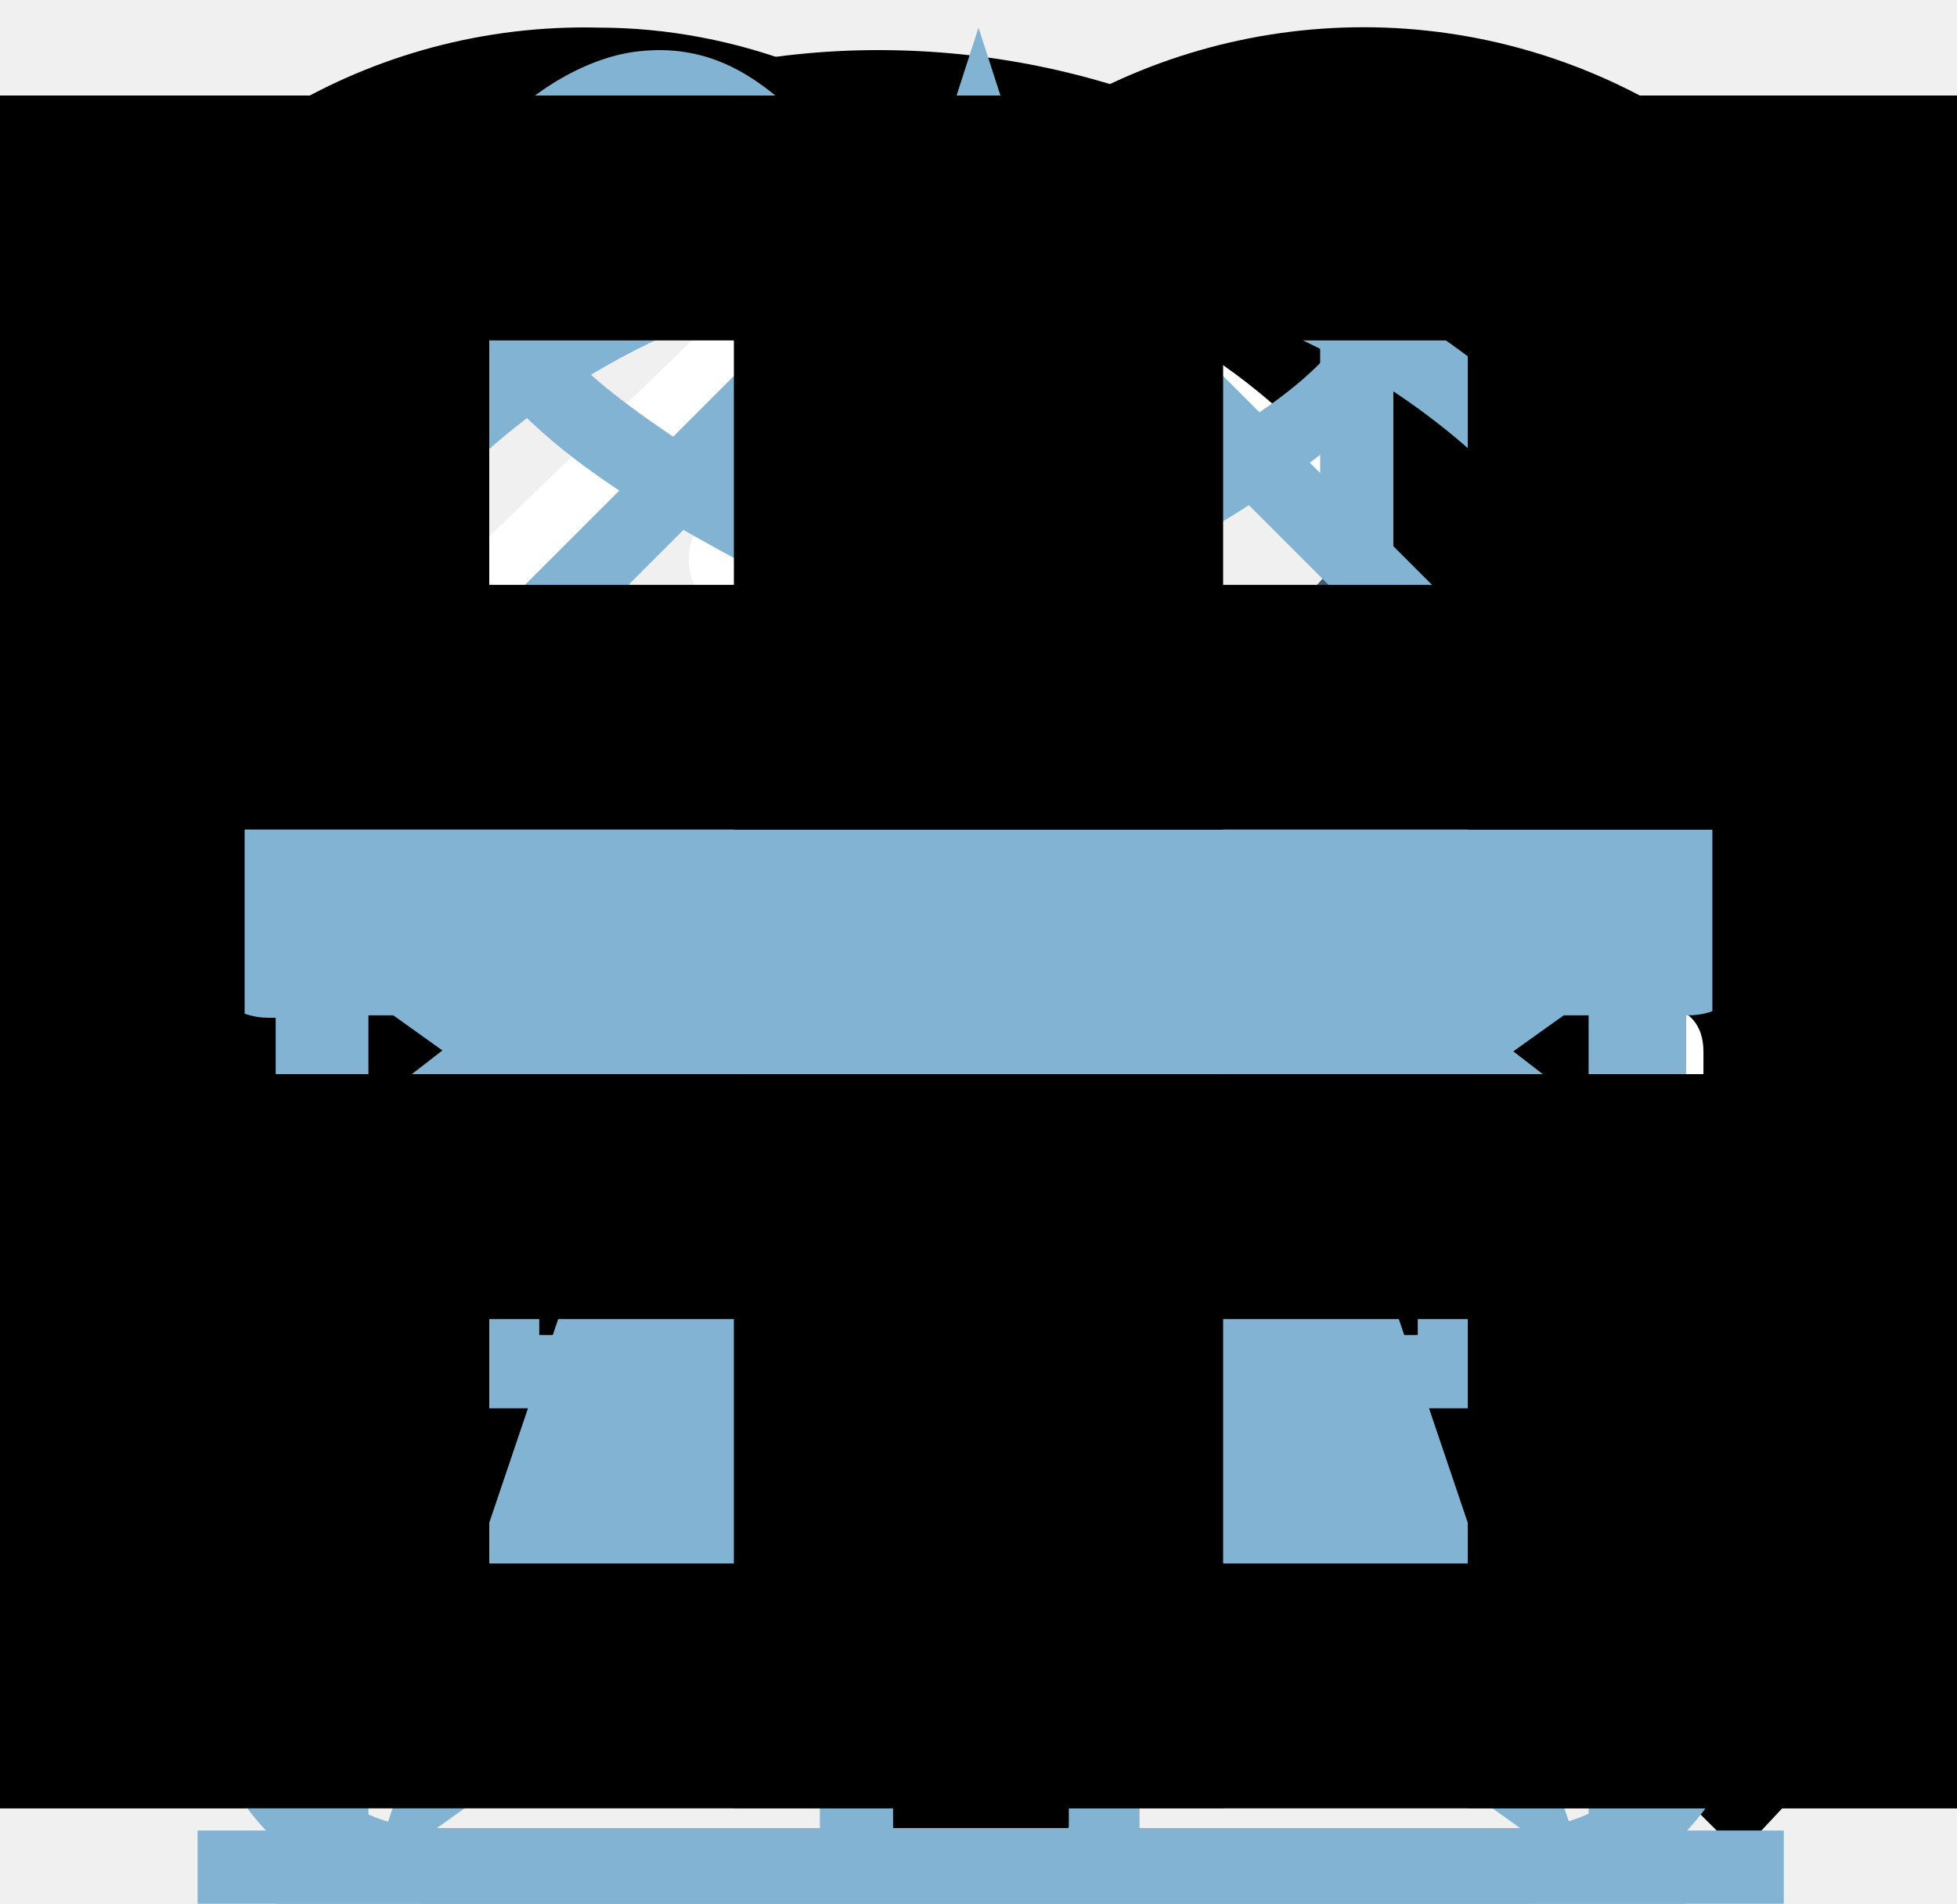
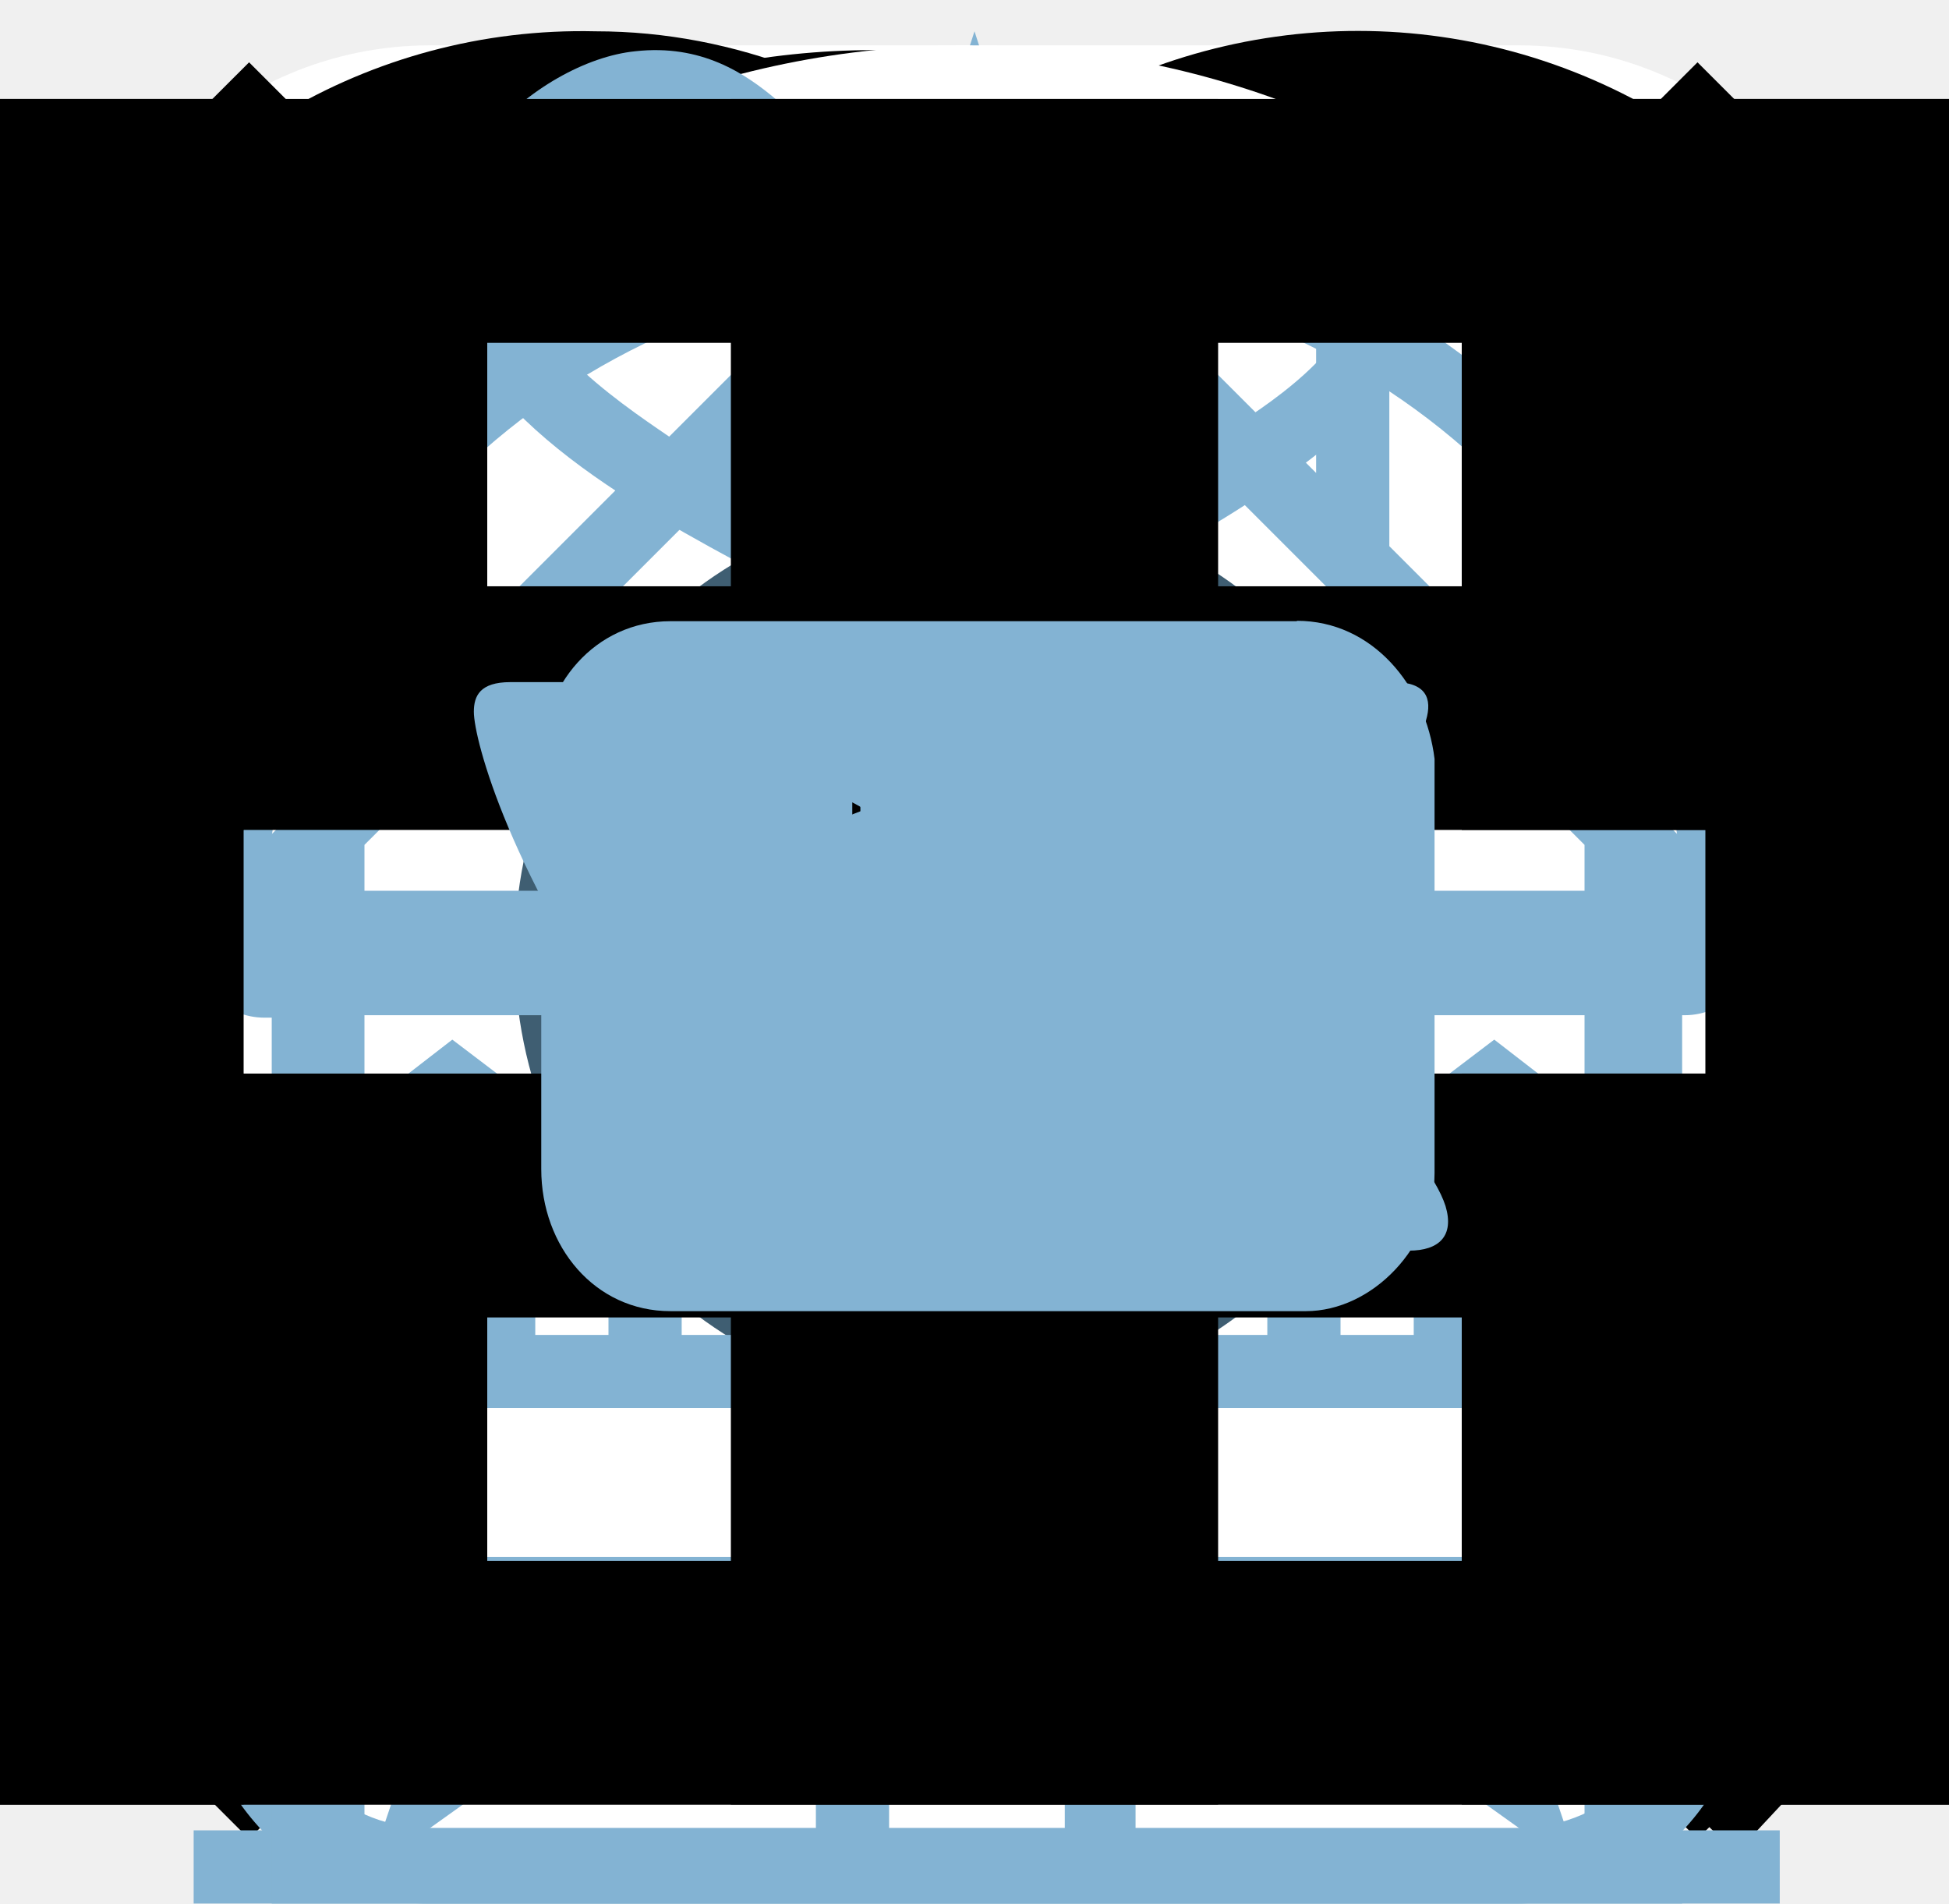
<svg xmlns="http://www.w3.org/2000/svg">
  <style>:root svg:not(:target){display:none}</style>
+   <svg viewBox="0 0 20 21" fill="none" id="checkbox-checked">
+     <rect y="0.5" width="20" height="20" rx="4" fill="white" />
+     <path d="M15 6.5L8.5 13.9L5.1 10L4 11.2L8.5 16.4L16.2 7.8L15 6.5Z" fill="#3F5E72" />
+   </svg>
+   <svg viewBox="0 0 15 15" fill="none" id="close-modal">
+     <path d="M14.491 1.783L13.198 0.491L7.49 6.198L1.783 0.491L0.49 1.783L6.198 7.491L0.49 13.198L1.783 14.491L7.49 8.783L13.198 14.491L14.491 13.198L8.783 7.491L14.491 1.783Z" fill="black" />
+   </svg>
  <svg viewBox="0 0 12 9" fill="none" id="down-arrow">
    <path d="M6.675 7.713L11.775 2.413C12.075 2.113 12.075 1.513 11.775 1.213C11.475 0.913 10.875 0.913 10.575 1.213L6.075 5.913L1.575 1.213C1.275 0.913 0.675 0.913 0.375 1.213C0.175 1.313 0.075 1.613 0.075 1.813C0.075 2.013 0.175 2.213 0.375 2.413L5.475 7.713C5.775 8.113 6.375 8.113 6.675 7.713Z" fill="black" />
  </svg>
  <svg fill="none" id="icon-arrow" viewBox="0 0 8 21">
    <path fill="#fff" d="m6.915 9.969-4.75-4.25c-.25-.25-.75-.25-1.125 0s-.25.75 0 1l4.125 3.75-4 3.75c-.25.25-.25.75 0 1 0 .125.375.25.5.25s.375-.125.5-.25l4.75-4.25a.585.585 0 0 0 0-1Z" />
  </svg>
  <svg viewBox="0 0 13 11" fill="none" id="icon-check-mark">
    <path d="M11 0.5L4.5 7.9L1.1 4L0 5.2L4.5 10.4L12.2 1.8L11 0.5Z" fill="#3F5E72" />
  </svg>
  <svg fill="none" id="icon-favourites" viewBox="0 0 18 17">
    <path d="M8.9 17a.9.9 0 0 1-.8-.4c-5.4-6.1-6.7-7.5-7-7.9A5.4 5.4 0 0 1 5.5 0C6.8 0 8 .5 9 1.3a5.46 5.46 0 0 1 9 4.1c0 1.3-.5 2.5-1.3 3.4l-7 7.9c-.2.2-.4.3-.8.3Zm-6-9.5c.3.4 3.5 4 6.1 6.9l6.2-7c.5-.5.7-1.2.7-2 0-1.8-1.5-3.3-3.3-3.3-1 0-2 .5-2.7 1.3-.3.3-.6.4-.9.4-.3 0-.6-.2-.8-.4-.7-.8-1.7-1.3-2.7-1.3-1.8 0-3.3 1.5-3.3 3.3-.1.9.3 1.6.7 2.1-.1 0-.1 0 0 0Z" fill="#000" />
  </svg>
  <svg fill="none" id="icon-home-breadcrumbs" viewBox="0 0 13 15">
    <path fill="#fff" d="m6.5.5-6 5.8v6.2h12V6.3L6.5.5Zm5 11h-10V6.7l5-4.8 5 4.8v4.8Z" />
    <path fill="#fff" d="M4.5 10.5h1V8h2v2.5h1V7h-4v3.5Z" />
  </svg>
  <svg fill="none" id="icon-logo-html-academy" viewBox="0 0 115 34">
    <path d="M0 13.26v2.6h2.5v-2.6H0ZM11.6 4.86c-1.6 0-2.8.7-3.6 1.7h-.1V.36h-2v15.5h2v-5.3c0-2.1 1.3-3.6 3.3-3.6 1.8 0 2.9 1.4 2.9 3.2v5.7h2v-6.1c.1-3-1.8-4.9-4.5-4.9ZM26.6 5.16h-4.8v-3.7h-2v3.8h-1.9v2h1.9v6c0 1.7 1 2.7 2.7 2.7h4.1v-2h-3.7c-.7 0-1.1-.4-1.1-1.1v-5.7h4.8v-2ZM41.1 4.96c-1.6 0-2.9.8-3.5 2.1h-.1c-.6-1.2-1.8-2.1-3.4-2.1-1.4 0-2.5.8-3.1 1.8h-.1v-1.6H29v10.6h2v-5.4c0-2 1-3.5 2.6-3.5 1.5 0 2.4 1 2.4 2.6v6.3h2v-5.6c0-2.4 1.4-3.3 2.6-3.3 1.5 0 2.4 1 2.4 2.6v6.3h2v-6.5c.1-2.5-1.4-4.3-3.9-4.3ZM47.8 13.06c0 1.7 1 2.7 2.8 2.7h2v-2h-1.7c-.7 0-1.1-.4-1.1-1.1V.36h-2v12.7ZM28.9 20.06c-.9-1.1-2.2-1.8-3.9-1.8-3.1 0-5.4 2.3-5.4 5.6s2.3 5.6 5.4 5.6c1.8 0 3-.8 3.8-1.9h.1v1.6h2v-10.6h-2v1.5Zm-3.6 7.4c-2.2 0-3.6-1.6-3.6-3.6s1.4-3.6 3.6-3.6 3.6 1.6 3.6 3.6c0 1.9-1.4 3.6-3.6 3.6ZM44.2 22.36c-.5-2.4-2.6-4.1-5.4-4.1a5.4 5.4 0 0 0-5.6 5.6c0 3.1 2.2 5.6 5.6 5.6 2.8 0 4.9-1.8 5.4-4.2h-2.1a3.4 3.4 0 0 1-3.3 2.3c-2.2 0-3.6-1.6-3.6-3.6s1.4-3.6 3.6-3.6c1.6 0 2.8 1 3.3 2.2h2.1v-.2ZM55.1 20.06c-.9-1.1-2.2-1.8-3.9-1.8-3.1 0-5.4 2.3-5.4 5.6s2.3 5.6 5.4 5.6c1.8 0 3-.8 3.8-1.9h.1v1.6h2v-10.6h-2v1.5Zm-3.6 7.4c-2.2 0-3.6-1.6-3.6-3.6s1.4-3.6 3.6-3.6 3.6 1.6 3.6 3.6c0 1.9-1.5 3.6-3.6 3.6ZM68.7 20.16c-.9-1.1-2.2-1.9-3.9-1.9-3.1 0-5.4 2.3-5.4 5.6s2.2 5.6 5.4 5.6c1.7 0 3-.8 3.8-1.8h.1v1.5h2v-15.4h-2v6.4Zm-3.6 7.3c-2.2 0-3.6-1.6-3.6-3.6s1.4-3.6 3.6-3.6 3.6 1.6 3.6 3.6c-.1 2-1.5 3.6-3.6 3.6ZM78.3 18.26c-3.3 0-5.5 2.5-5.5 5.6 0 3 2.1 5.6 5.5 5.6 2.5 0 4.5-1.3 5.2-3.6h-2.1c-.5 1-1.6 1.6-3 1.6-1.9 0-3.3-1.3-3.4-2.9h8.8c.2-3.6-2-6.3-5.5-6.3Zm0 1.9c1.7 0 3 1 3.3 2.6h-6.5c.3-1.5 1.5-2.6 3.2-2.6ZM98.2 18.26c-1.6 0-2.9.8-3.6 2h-.1c-.6-1.2-1.8-2-3.4-2-1.4 0-2.5.7-3.1 1.8v-1.5h-1.9v10.6h2v-5.4c0-2 1-3.4 2.6-3.5 1.5 0 2.4 1 2.4 2.6v6.3h2v-5.6c0-2.4 1.4-3.3 2.6-3.3 1.5 0 2.4 1 2.4 2.6v6.3h2v-6.5c.1-2.6-1.4-4.4-3.9-4.4ZM109.4 27.36l-3.6-8.9h-2.2l4.8 11.6c-.3.9-.7 1.2-1.7 1.2h-2.5v2h2.5c1.8 0 2.8-.8 3.5-2.6l4.7-12.2h-2.1l-3.4 8.9Z" fill="#000" />
  </svg>
  <svg fill="none" id="icon-search" viewBox="0 0 19 19">
    <path d="m18.5 17-3.7-3.67c1-1.3 1.7-2.98 1.7-4.87A8 8 0 0 0 8.5.5C4.1.5.5 4.18.5 8.56a8 8 0 0 0 12.9 6.26l3.7 3.68 1.4-1.5Zm-10-2.48a6 6 0 0 1-6-5.96 6 6 0 0 1 12 0 6 6 0 0 1-6 5.96Z" fill="#000" />
  </svg>
  <svg fill="none" viewBox="0 0 18 17" id="icon-star">
    <path fill="#83B3D3" d="m9 0 2.1 6.5H18l-5.6 4 2.2 6.5L9 13l-5.6 4 2.2-6.5-5.6-4h6.9L9 0Z" />
  </svg>
+   <svg viewBox="0 0 20 20" id="radio-checked">
+     <circle cx="10" cy="10" r="5" fill="#3f5e72" />
+   </svg>
+   <svg viewBox="0 0 21 21" fill="none" id="radio">
+     <circle cx="10.426" cy="10.5" r="10" fill="white" />
+     <path d="M5.426 10.5C5.426 7.739 7.664 5.5 10.426 5.5C13.187 5.5 15.426 7.739 15.426 10.5C15.426 13.261 13.187 15.5 10.426 15.5C7.664 15.5 5.426 13.261 5.426 10.5Z" fill="#3F5E72" />
+   </svg>
  <svg fill="none" id="white-background-welcome" viewBox="0 0 1200 57">
    <path fill="#fff" d="M0 57V0l250 24V0l350 57L950 0v24l250-24v57H0Z" />
  </svg>
  <svg viewBox="0 0 78 78" id="features-icons_icon-food">
    <path fill="#83b3D3" d="M71.9 54.7H6.1C3.8 54.7 2 56.6 2 59v3.5c0 2.4 1.9 4.3 4.1 4.3H7v1.1C7 73.4 11.3 78 16.6 78h44.6c5.3 0 9.6-4.5 9.6-10.1v-1.1h.9c2.3 0 4.1-1.9 4.1-4.3V59a4 4 0 0 0-3.9-4.3ZM68 67.9c0 3.9-3 7-6.7 7H16.6c-3.7 0-6.7-3.2-6.7-7v-1.1H68v1.1Zm5.1-5.4c0 .7-.6 1.3-1.2 1.3H6c-.7 0-1.2-.6-1.2-1.3V59c0-.7.6-1.3 1.2-1.3h65.8c.7 0 1.2.6 1.2 1.3.1 0 .1 3.5.1 3.5ZM17.6 46.4l5.4 4.1 5.3-4.1 5.3 4.1 5.3-4.1 5.4 4.1 5.3-4.1 5.3 4.1 5.4-4.1 5.3 4.1 6.2-4.7-1.7-2.5-4.5 3.4-5.3-4.1-5.4 4.1-5.3-4.1-5.3 4.1-5.4-4.1-5.3 4.1-5.3-4.1-5.3 4.1-5.4-4.1-5.3 4.1-4.5-3.4-1.7 2.5 6.2 4.7 5.3-4.1Zm53.2-6.9c0-.6.1-1.2.1-1.9v-1.2C70.2 20.7 56.2 8 39 8 21.7 8 7.7 20.7 7 36.5v1.2c0 .6 0 1.2.1 1.8h63.7ZM39 11c15.6 0 28.4 11.3 29 25.5H10C10.6 22.4 23.4 11 39 11Zm0 14.3c1.05 0 1.9-.9 1.9-2s-.85-2-1.9-2c-1.05 0-1.9.9-1.9 2s.85 2 1.9 2Zm-7.8-5.1c1.05 0 1.9-.9 1.9-2s-.85-2-1.9-2c-1.05 0-1.9.9-1.9 2s.85 2 1.9 2Zm15.5 0c1.05 0 1.9-.9 1.9-2s-.85-2-1.9-2c-1.05 0-1.9.9-1.9 2s.85 2 1.9 2Z" />
  </svg>
  <svg viewBox="0 0 78 78" id="features-icons_icon-house">
    <path fill="#83b3d3" d="M39 5.38 1.44 42.94l2.12 2.12L11 37.62V75H7v3h65v-3h-5V37.62l7.44 7.44 2.12-2.12L67 33.38V6H53v13.38ZM56 9h8v21.38l-8-8zm8 66H14V34.62l25-25 25 25zM31 47v24h16V47Zm3 21V50h10v18ZM18 47h3v4h-3zm9 0h-3v4h3zm-9 6h3v4h-3zm9 0h-3v4h3zm24-6h3v4h-3zm9 0h-3v4h3zm-9 6h3v4h-3zm9 0h-3v4h3zM34 33c0-6.67 10-6.67 10 0a5 5 0 1 1-10 0zm5-8a8 8 0 1 0 0 16 8 8 0 0 0 0-16z" />
  </svg>
  <svg viewBox="0 0 78 78" id="features-icons_icon-souvenirs">
    <path fill="#83b3D3" d="M68.1 24.5H43.3c13.8-6.9 14.9-11.3 14.4-13.7-1.2-4-5.7-7-10-5.4-5.6 2.1-7.1 10.4-8.6 16.4-2-6.1-3.8-13.8-8.2-17.7-1.3-1.1-3.1-2.3-5.8-2-4 .4-9.8 5.4-7.5 11 2.3 5.4 9.7 8.8 14.6 11.5H9.9A2.9 2.9 0 0 0 7 27.5v11.3c0 1.6 1.3 2.9 2.9 2.9h.3V78H68V41.6h.1c1.6 0 2.9-1.3 2.9-2.9V27.4c0-1.6-1.3-2.9-2.9-2.9ZM49.4 7.9c2.1-.3 5 1.3 5.3 3.2.4 2.8-3.4 5.3-5.1 6.4-2.5 1.7-4.9 2.6-7.3 4.1.9-3.7 2.5-13 7.1-13.7Zm-22.9 10c-2.2-1.5-6.5-4.4-6.4-7.8.1-3.6 5.7-6.6 8.8-3.9 3.9 3.4 5.7 11.1 7.1 16.6-3.2-1.5-6.3-2.8-9.5-4.9Zm6 57.1H13.1V41.6h19.4V75Zm0-36.5H10v-11h22.5v11Zm10.2 0V75h-7.2V27.6h7.2v10.9ZM65 75H45.6V41.6H65V75Zm2.9-36.5H45.6v-11h22.3v11Z" />
  </svg>
+   <svg fill="none" id="types-of-cards-view_view-cards-gallery" viewBox="0 0 16 14">
+     <path d="M16 12H0v2h16v-2ZM14 2v6H2V2h12Zm2-2H0v10h16V0Z" fill="#000" />
+   </svg>
+   <svg fill="none" id="types-of-cards-view_view-list" viewBox="0 0 16 14">
+     <path d="M2 0H0v2h2V0ZM16 0H4v2h12V0ZM2 4H0v2h2V4ZM16 4H4v2h12V4ZM2 8H0v2h2V8ZM16 8H4v2h12V8ZM2 12H0v2h2v-2ZM16 12H4v2h12v-2Z" fill="#000" />
+   </svg>
+   <svg fill="none" id="types-of-cards-view_view-table" viewBox="0 0 16 14">
+     <path d="M4 0H0v6h4V0ZM16 0h-4v6h4V0ZM10 0H6v6h4V0ZM4 8H0v6h4V8ZM16 8h-4v6h4V8ZM10 8H6v6h4V8Z" fill="#000" />
+   </svg>
  <svg fill="none" id="social-networks_icon-social-telegram" viewBox="0 0 48 41">
    <path d="M31.79 12.96 15.84 19.1c-1.09.44-1.08 1.05-.2 1.32l4.1 1.28 9.47-5.98c.44-.27.85-.13.52.17l-7.68 6.93-.28 4.22c.41 0 .6-.2.83-.41l1.99-1.94 4.13 3.06c.77.42 1.31.2 1.5-.7l2.72-12.8c.28-1.12-.43-1.62-1.15-1.3Z" fill="#83B3D3" />
  </svg>
  <svg fill="none" id="social-networks_icon-social-vk" viewBox="0 0 48 41">
    <path fill-rule="evenodd" clip-rule="evenodd" d="M35.12 14.8c.16-.54 0-.94-.8-.94H31.7c-.67 0-.98.34-1.15.73 0 0-1.33 3.2-3.22 5.27-.61.6-.9.8-1.23.8-.16 0-.41-.2-.41-.75v-5.1c0-.66-.19-.95-.74-.95h-4.13c-.42 0-.67.3-.67.59 0 .62.95.76 1.04 2.51v3.8c0 .83-.15.98-.48.98-.9 0-3.06-3.2-4.34-6.88-.25-.72-.5-1-1.18-1h-2.62c-.75 0-.9.34-.9.73 0 .68.89 4.07 4.14 8.55 2.17 3.06 5.23 4.72 8 4.72 1.68 0 1.88-.37 1.88-1v-2.32c0-.74.16-.88.7-.88.38 0 1.05.19 2.6 1.66 1.79 1.75 2.08 2.54 3.08 2.54h2.63c.75 0 1.12-.37.9-1.1-.23-.72-1.08-1.77-2.2-3.02-.62-.71-1.54-1.48-1.82-1.86-.39-.5-.28-.71 0-1.15 0 0 3.2-4.42 3.54-5.93Z" fill="#83B3D3" />
  </svg>
  <svg fill="none" id="social-networks_icon-social-youtube" viewBox="0 0 48 41">
    <path d="M31.94 12.36H16.51c-1.86 0-3.18 1.59-3.18 3.4v10.09c0 1.91 1.32 3.5 3.18 3.5h15.65c1.64 0 3.17-1.59 3.17-3.4v-10.2c-.22-1.8-1.53-3.4-3.39-3.4ZM20.99 24.89v-8.07l7.34 4.04-7.34 4.03Z" fill="#83B3D3" />
  </svg>
-   <svg fill="none" id="types-of-cards-view_view-cards-gallery" viewBox="0 0 16 14">
-     <path d="M16 12H0v2h16v-2ZM14 2v6H2V2h12Zm2-2H0v10h16V0Z" fill="#000" />
-   </svg>
-   <svg fill="none" id="types-of-cards-view_view-list" viewBox="0 0 16 14">
-     <path d="M2 0H0v2h2V0ZM16 0H4v2h12V0ZM2 4H0v2h2V4ZM16 4H4v2h12V4ZM2 8H0v2h2V8ZM16 8H4v2h12V8ZM2 12H0v2h2v-2ZM16 12H4v2h12v-2Z" fill="#000" />
-   </svg>
-   <svg fill="none" id="types-of-cards-view_view-table" viewBox="0 0 16 14">
-     <path d="M4 0H0v6h4V0ZM16 0h-4v6h4V0ZM10 0H6v6h4V0ZM4 8H0v6h4V8ZM16 8h-4v6h4V8ZM10 8H6v6h4V8Z" fill="#000" />
-   </svg>
</svg>
